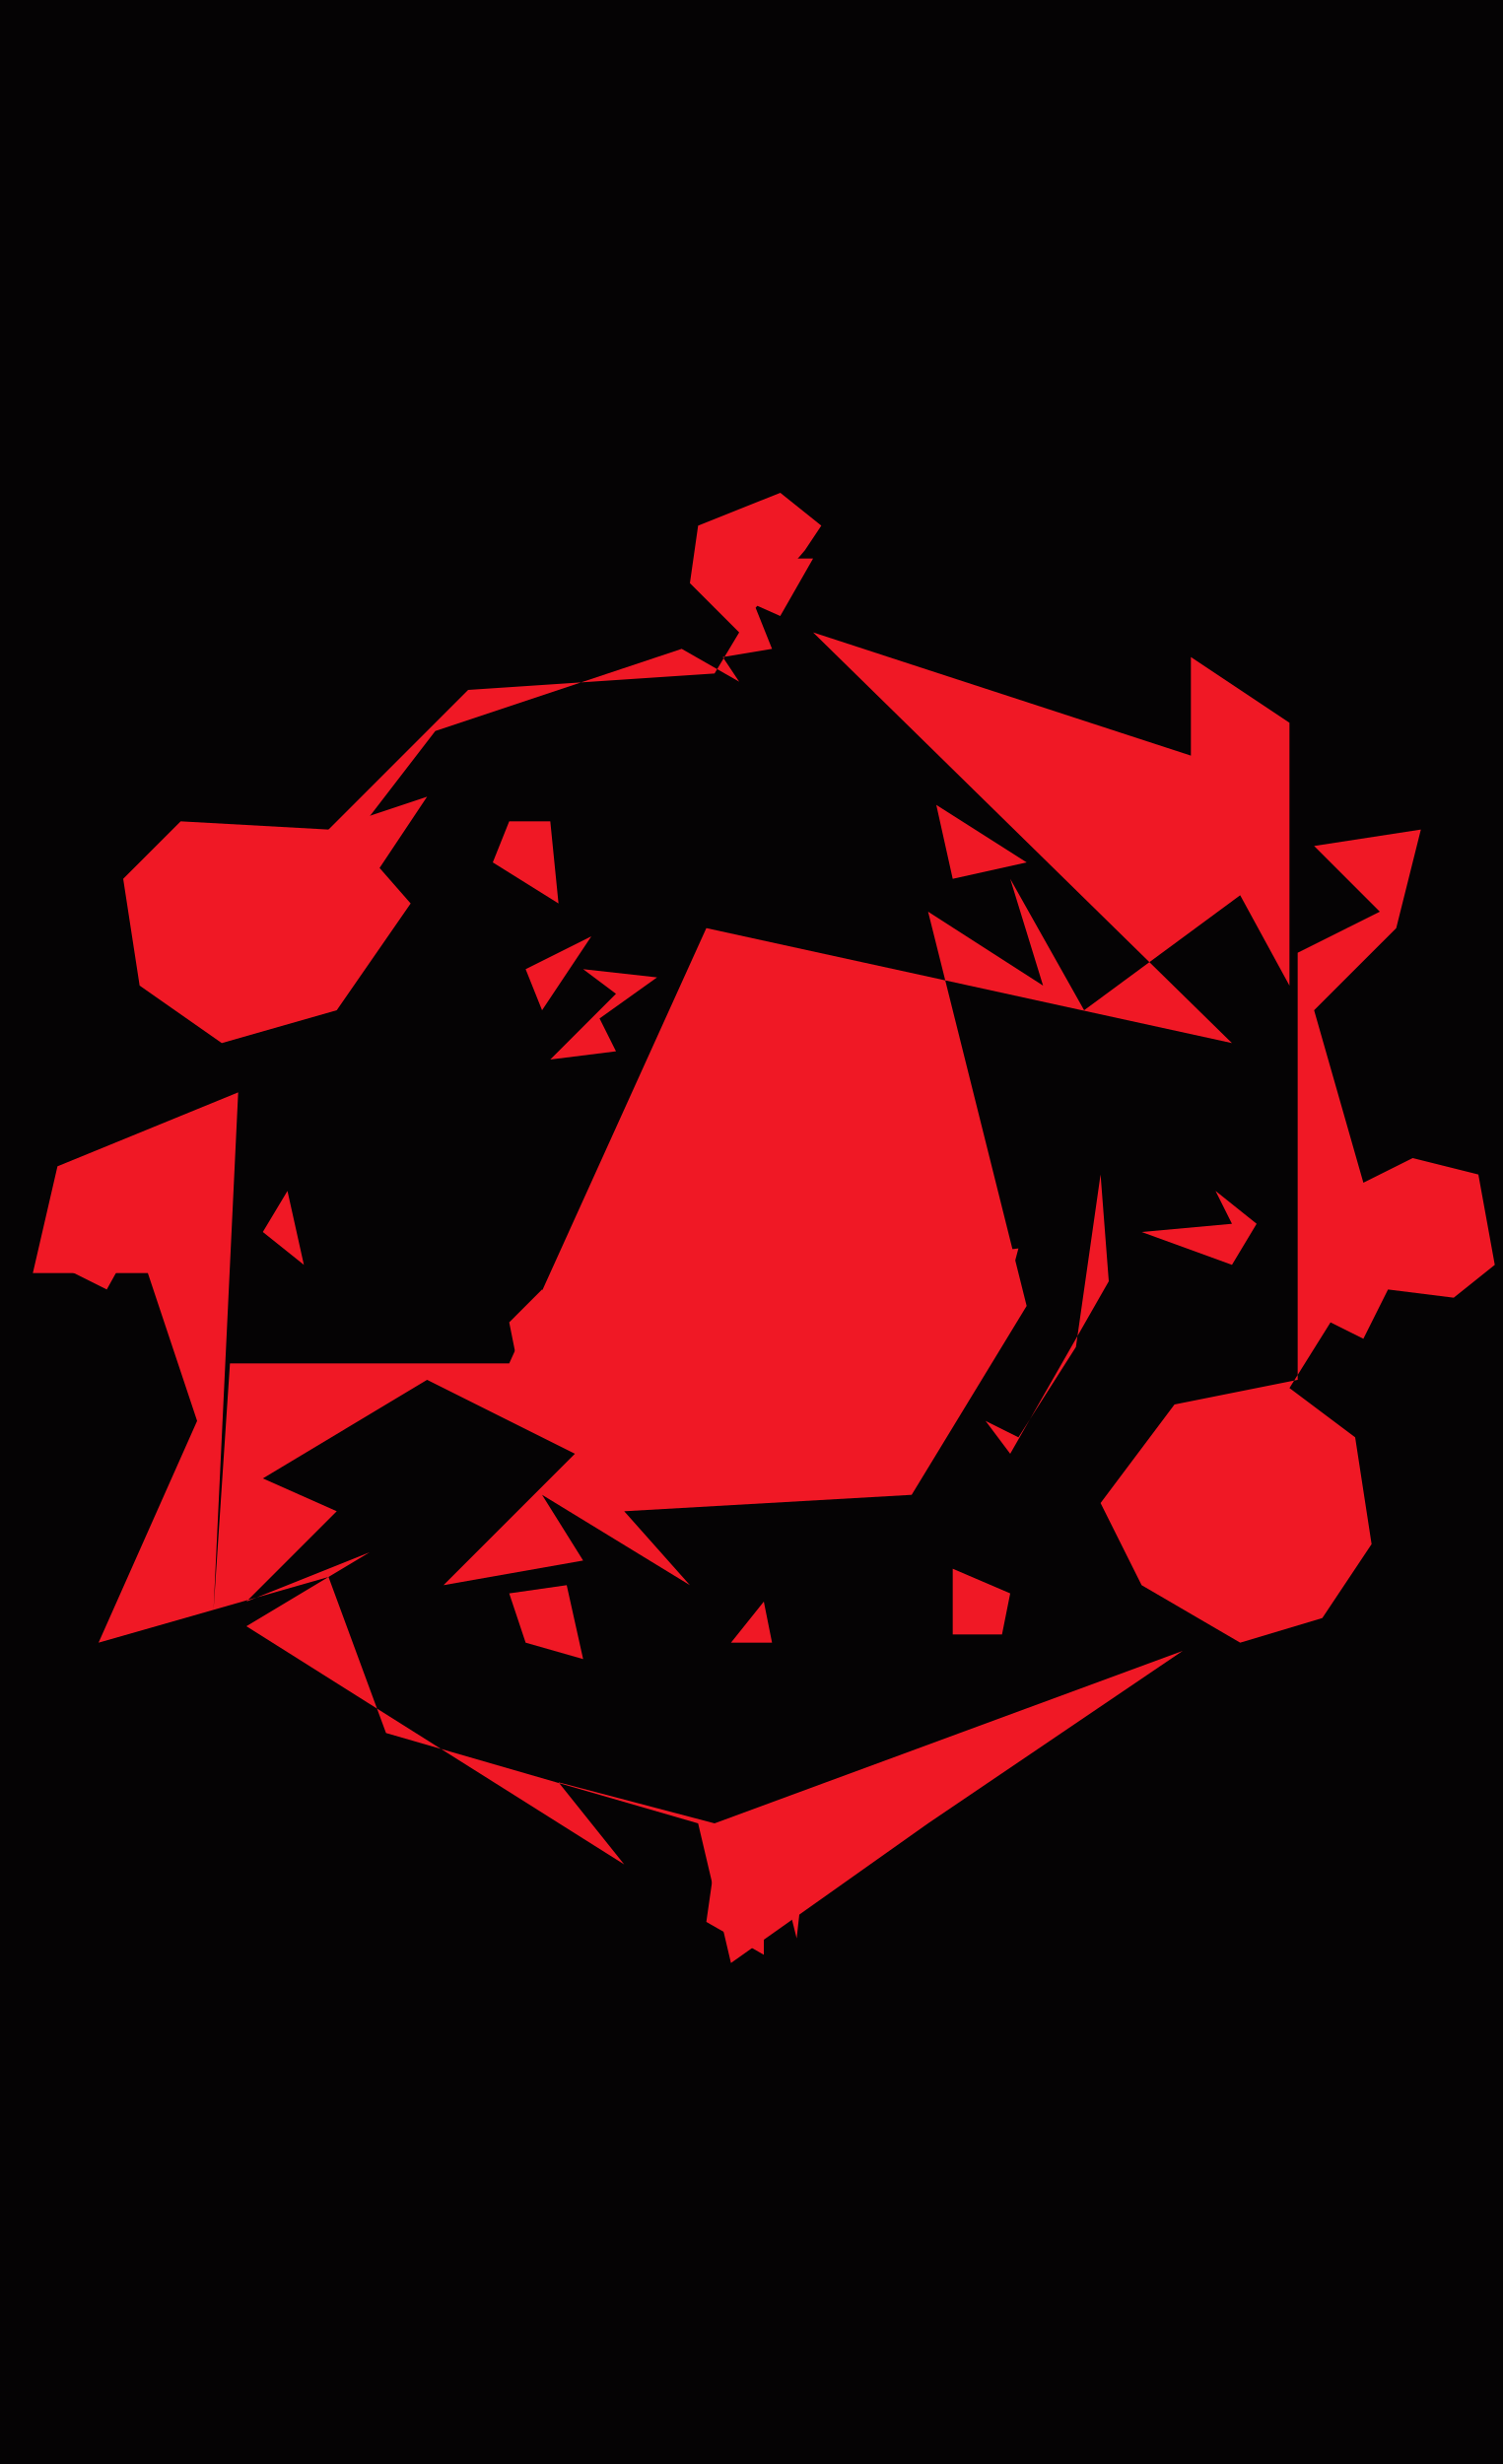
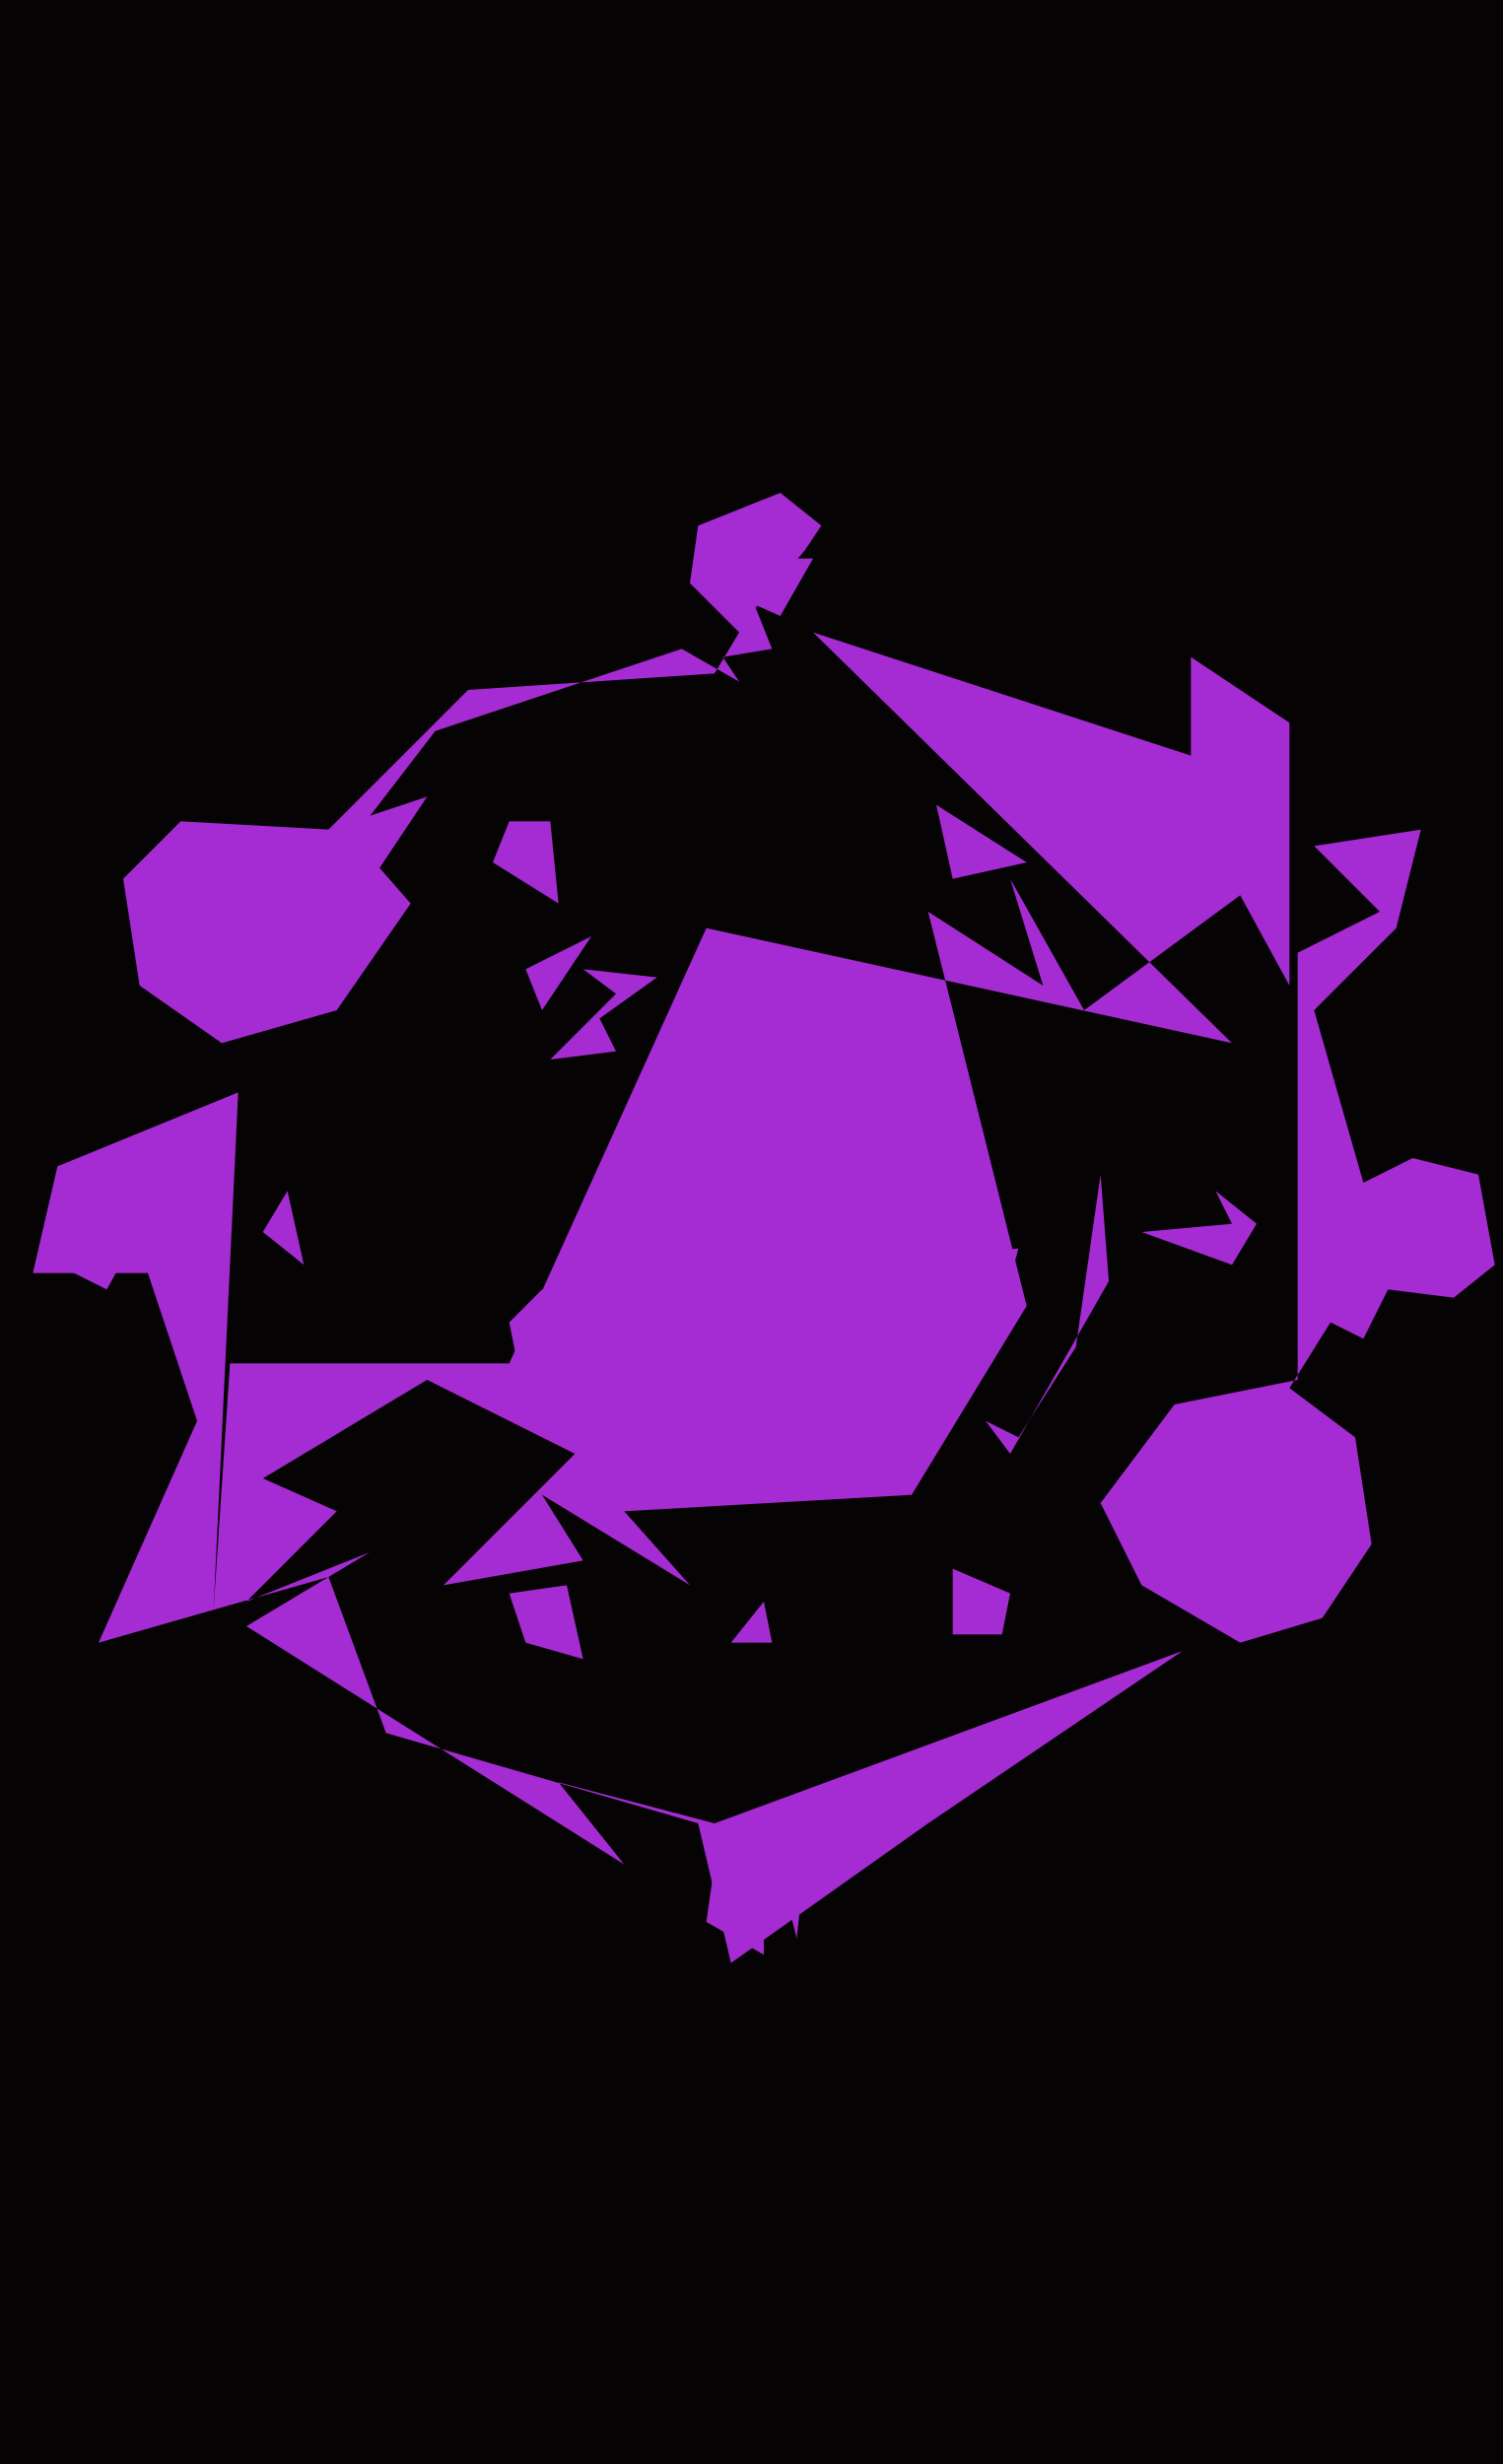
<svg xmlns="http://www.w3.org/2000/svg" viewBox="0 0 183 300" role="img">
  <rect width="100%" height="100%" fill="#050304" />
-   <g fill="#f01825" fill-rule="evenodd">
+   <g fill="#a52bd2" fill-rule="evenodd">
    <path d="M87 227l1 4 5-1v8l-7-4z" />
    <path d="M89 225l9 2-1 9-2-8-5 1z" />
    <path d="M93 195l-4 5 5 0z" />
    <path d="M62 194l2 6 7 2-2-9z" />
    <path d="M116 191v8h6l1-5z" />
    <path d="M158 181l2 7-4 2z" />
    <path d="M62 161l4-4 9 8 5-3v13l10-3v9l-19-7 3-3-10 0z" />
    <path d="M124 152l-4 15-7 1 3 4-19 9-2-8 11-4 8-10 5 4-5-4 1-6z" />
    <path d="M7 149l6 5v-5z" />
    <path d="M168 147l5 7 6 0-8 2z" />
    <path d="M94 150l4-4 4 3z" />
    <path d="M153 149l-5-4 2 4-11 1 11 4z" />
    <path d="M35 145l-3 5 5 4z" />
    <path d="M11 143l7 5-5 9-8-4z" />
    <path d="M134 143l-3 21-7 11-4-2 3 4 12-21z" />
    <path d="M80 119l-9-1 4 3-8 8 8-1-2-4z" />
    <path d="M72 114l-8 4 2 5z" />
    <path d="M173 101l-13 2 8 8-10 5v52l-15 3-9 12 5 10 12 7 10-3 6-9-2-13-8-6 5-8 4 2 3-6 8 1 5-4-2-11-8-2-6 3-6-21 10-10z" />
    <path d="M62 100l-2 5 8 5-1-10z" />
    <path d="M114 98l2 9 9-2z" />
    <path d="M52 97l-6 9-6-5z" />
    <path d="M99 77l51 50-64-14-24 53-34 0-2 30 3-63-22 9-3 13 14 0 6 18-12 27 28-8 7 19 38 11 4 17 24-17 31-21-57 21-19-5 8 10-46-29 15-9-15 6 11-11-9-4 20-12 18 9-16 16 17-3-5-8 18 11-8-9 35-2 14-23-12-48 14 9-4-13 9 16 19-14 6 11 0-32-12-8 0 12z" />
    <path d="M90 62l2 6 7 0-4 7-9-4z" />
    <path d="M100 64l-5-4-10 4-1 7 6 6-3 5-30 2-17 17-18-1-7 7 2 13 10 7 14-4 9-13-7-8 10-13 30-10 7 4-2-3 6-1-2-5 6-7z" />
  </g>
</svg>
